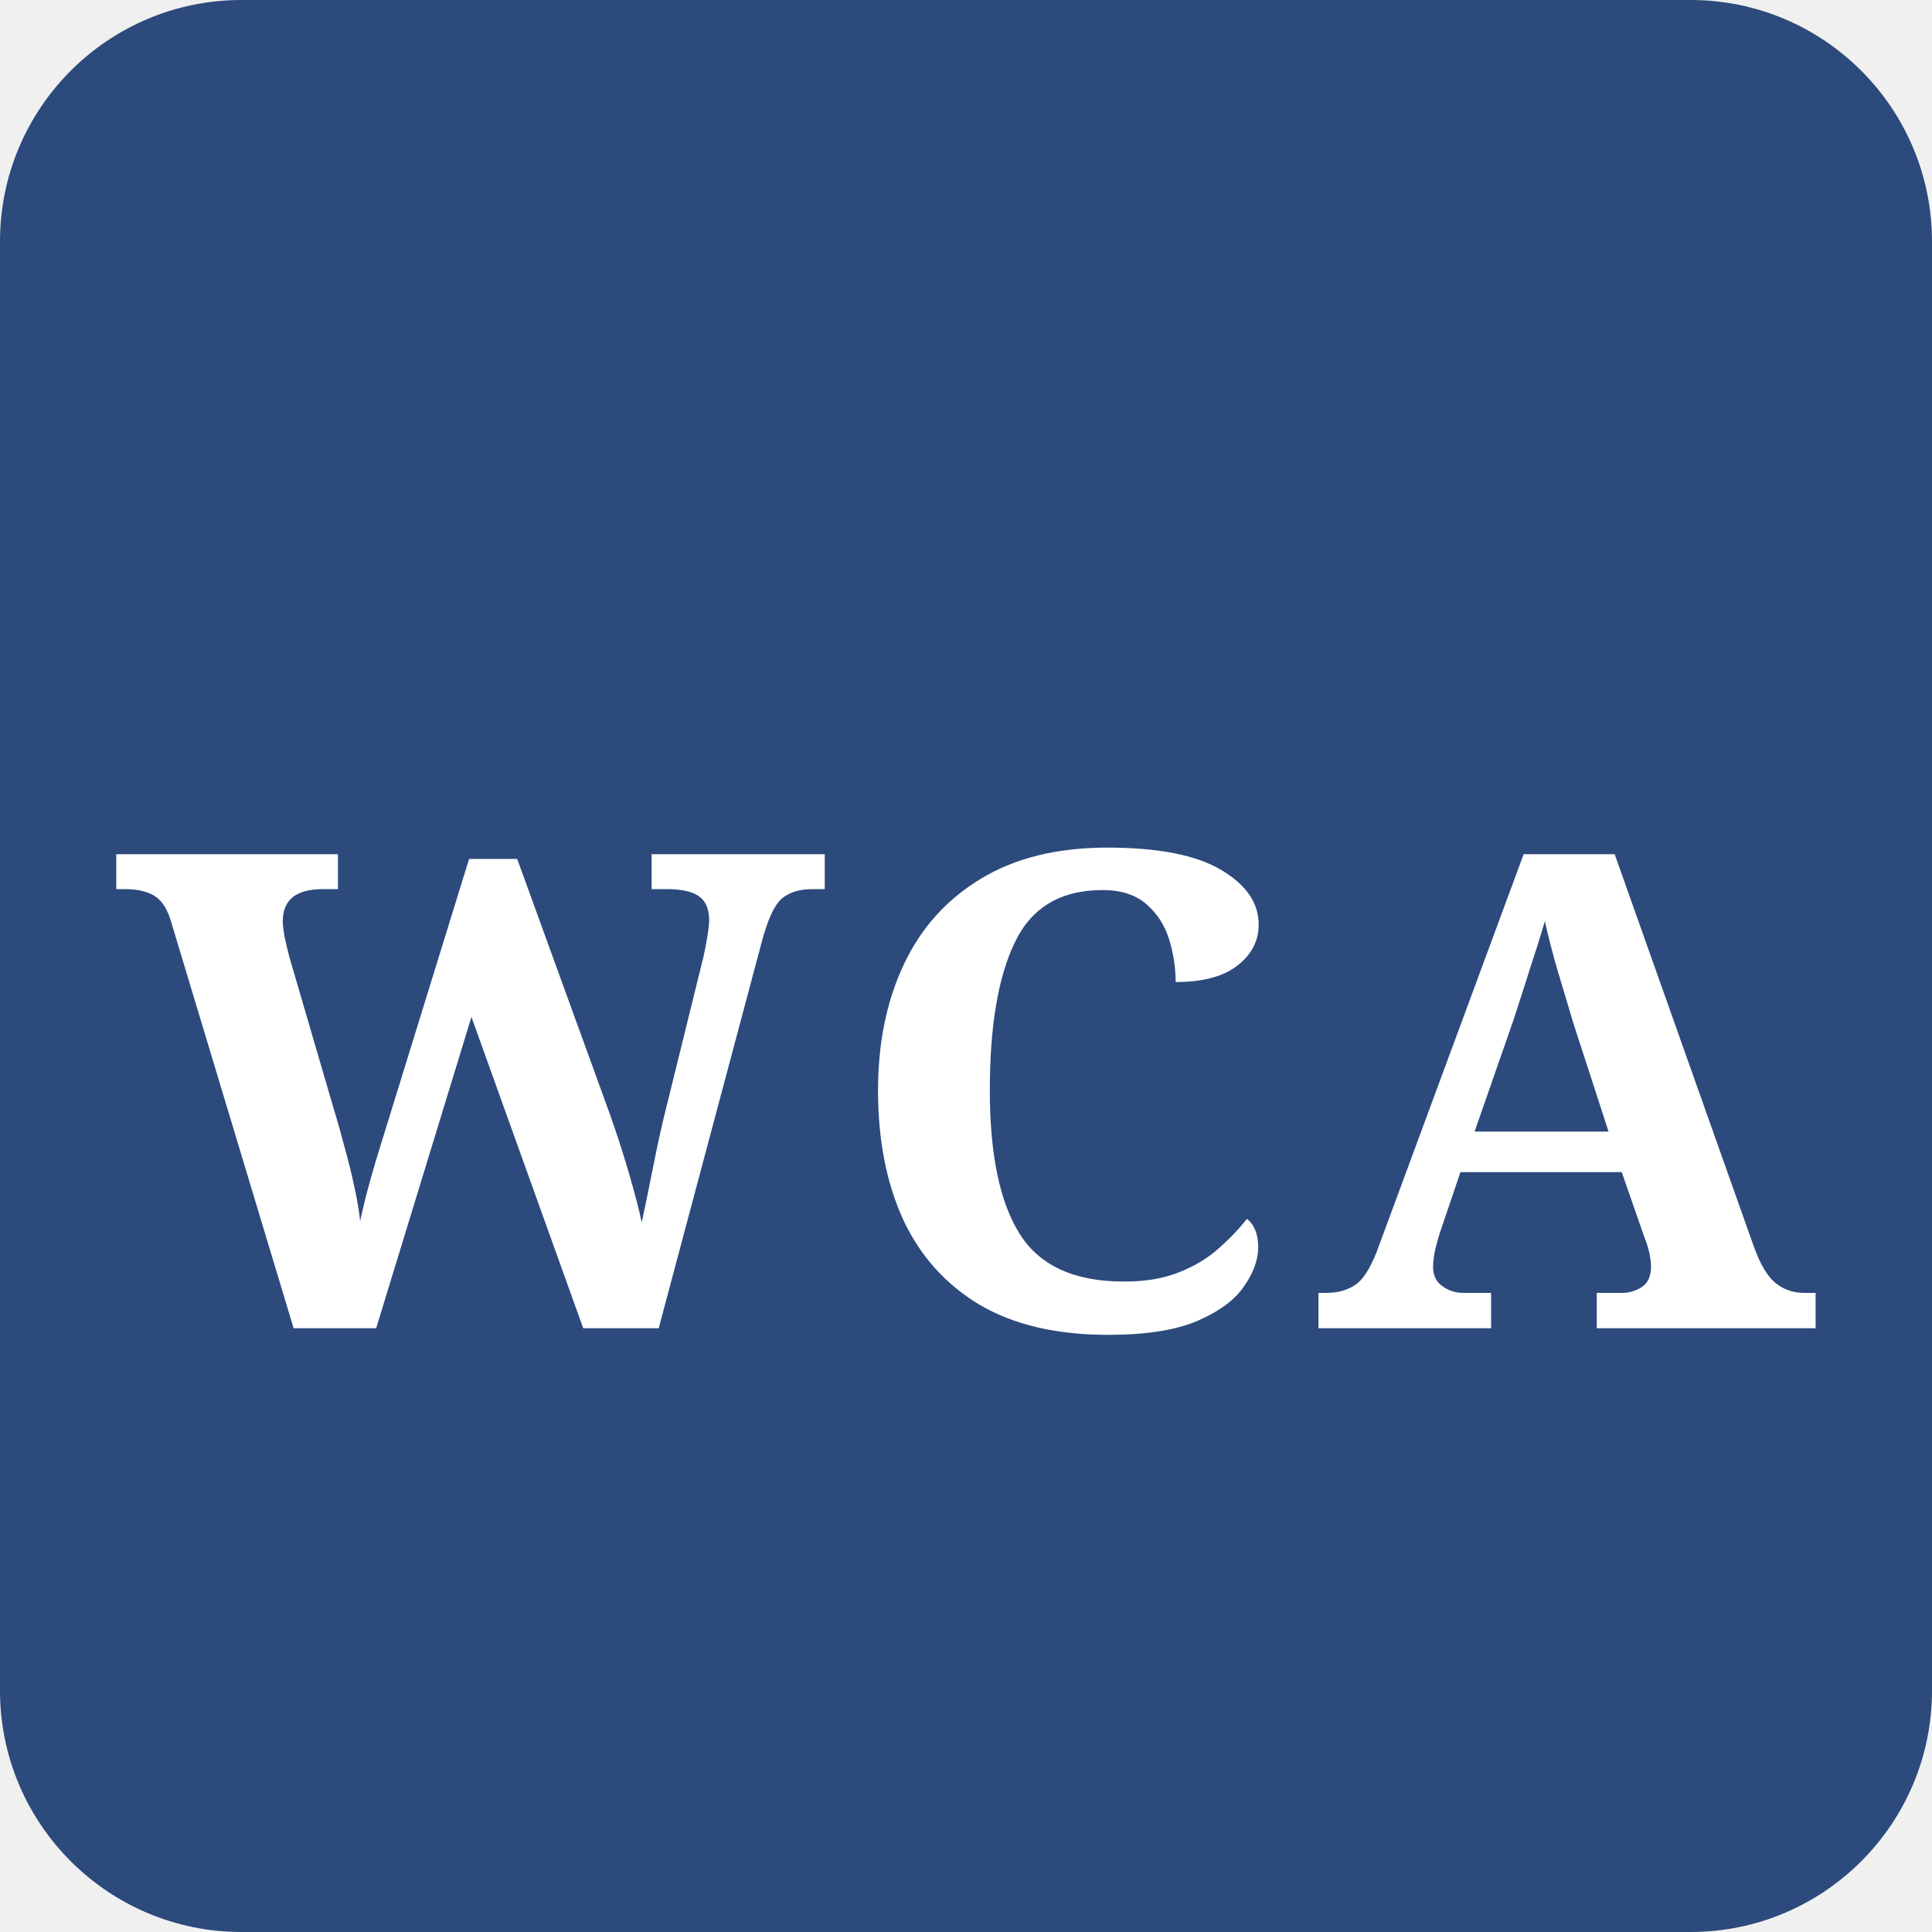
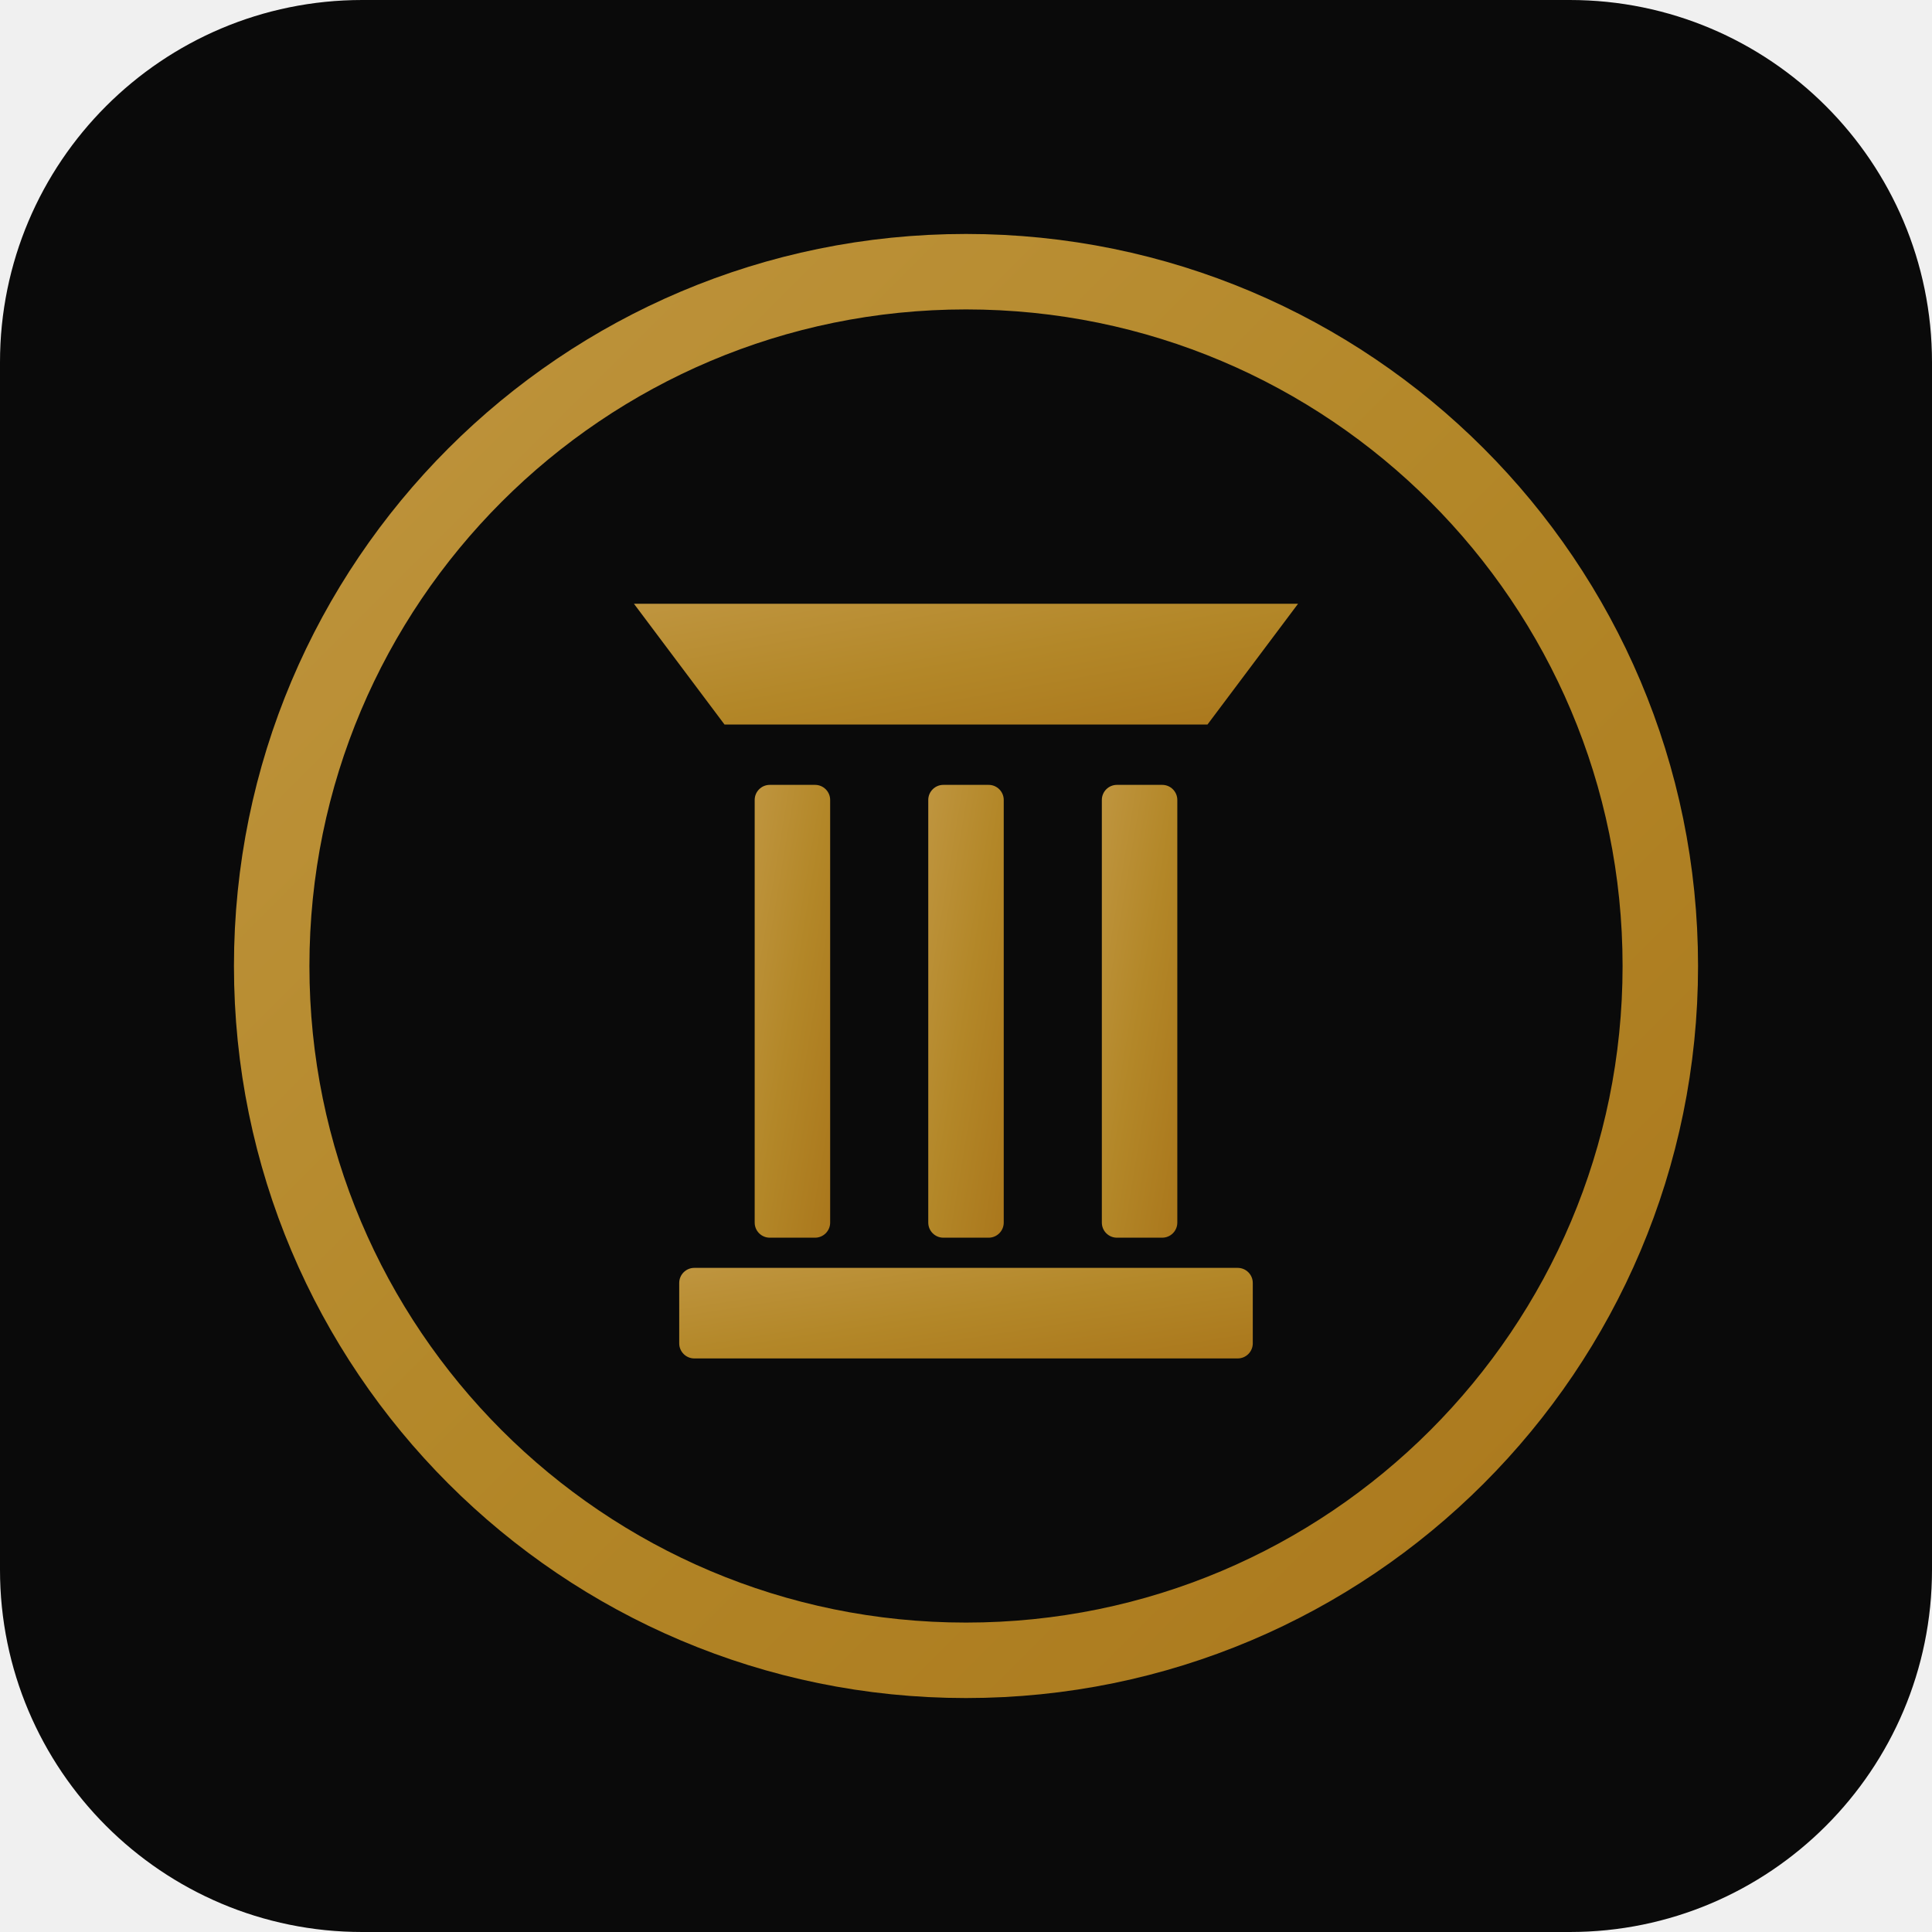
<svg xmlns="http://www.w3.org/2000/svg" viewBox="0 0 64 64">
-   <rect width="64" height="64" rx="8" fill="#2c4a7c" />
-   <text x="32" y="44" font-family="Georgia, serif" font-size="22" font-weight="bold" fill="#ffffff" text-anchor="middle" letter-spacing="1">WCA</text>
+   <defs>
+     <linearGradient id="gold-fav" x1="0%" y1="0%" x2="100%" y2="100%">
+       <stop offset="0%" stop-color="#BF953F" />
+       <stop offset="50%" stop-color="#B38728" />
+       <stop offset="100%" stop-color="#AA771C" />
+     </linearGradient>
+   </defs>
+   <rect width="64" height="64" rx="12" fill="#0A0A0A" />
+   <circle cx="32" cy="32" r="23" fill="none" stroke="url(#gold-fav)" stroke-width="2.5" />
+   <g transform="translate(19, 17)">
+     <path d="M 2,3 L 24,3 L 21,7 L 5,7 Z" fill="url(#gold-fav)" />
+     <rect x="6" y="9" width="2.5" height="15" rx="0.5" fill="url(#gold-fav)" />
+     <rect x="11.75" y="9" width="2.5" height="15" rx="0.5" fill="url(#gold-fav)" />
+     <rect x="17.5" y="9" width="2.5" height="15" rx="0.5" fill="url(#gold-fav)" />
+     <rect x="3.5" y="25" width="19" height="3" rx="0.5" fill="url(#gold-fav)" />
+   </g>
</svg>
